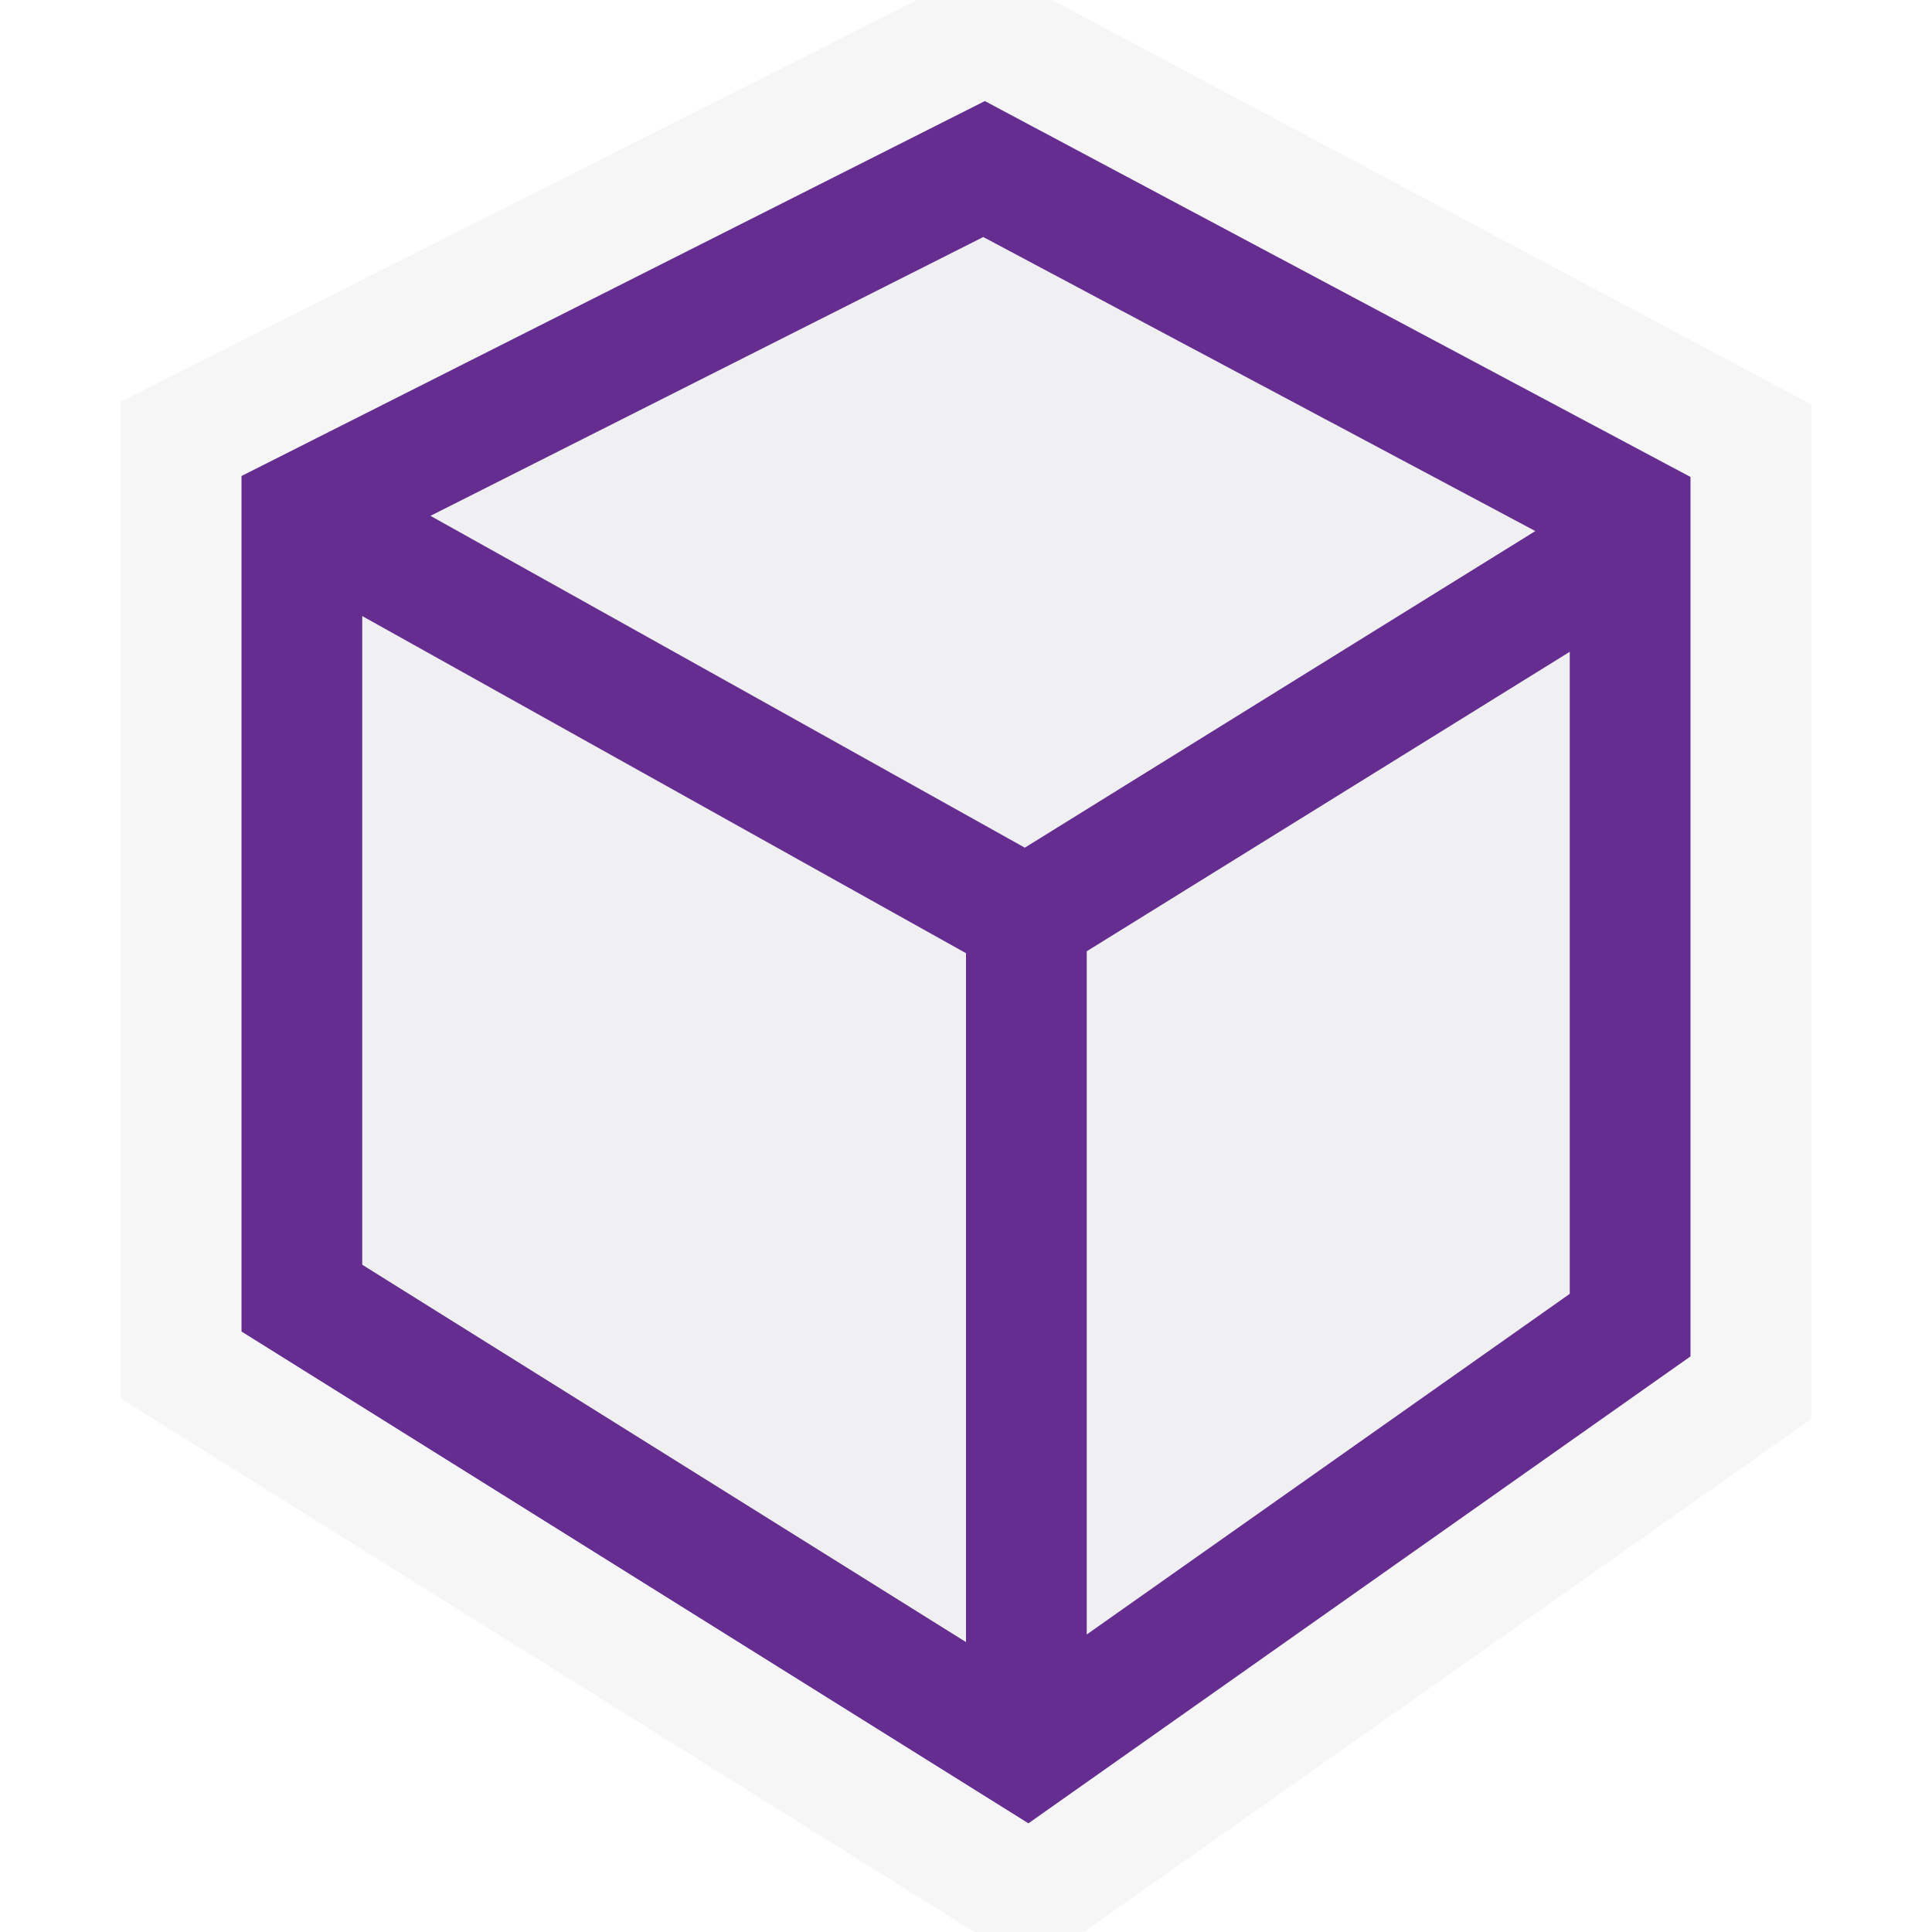
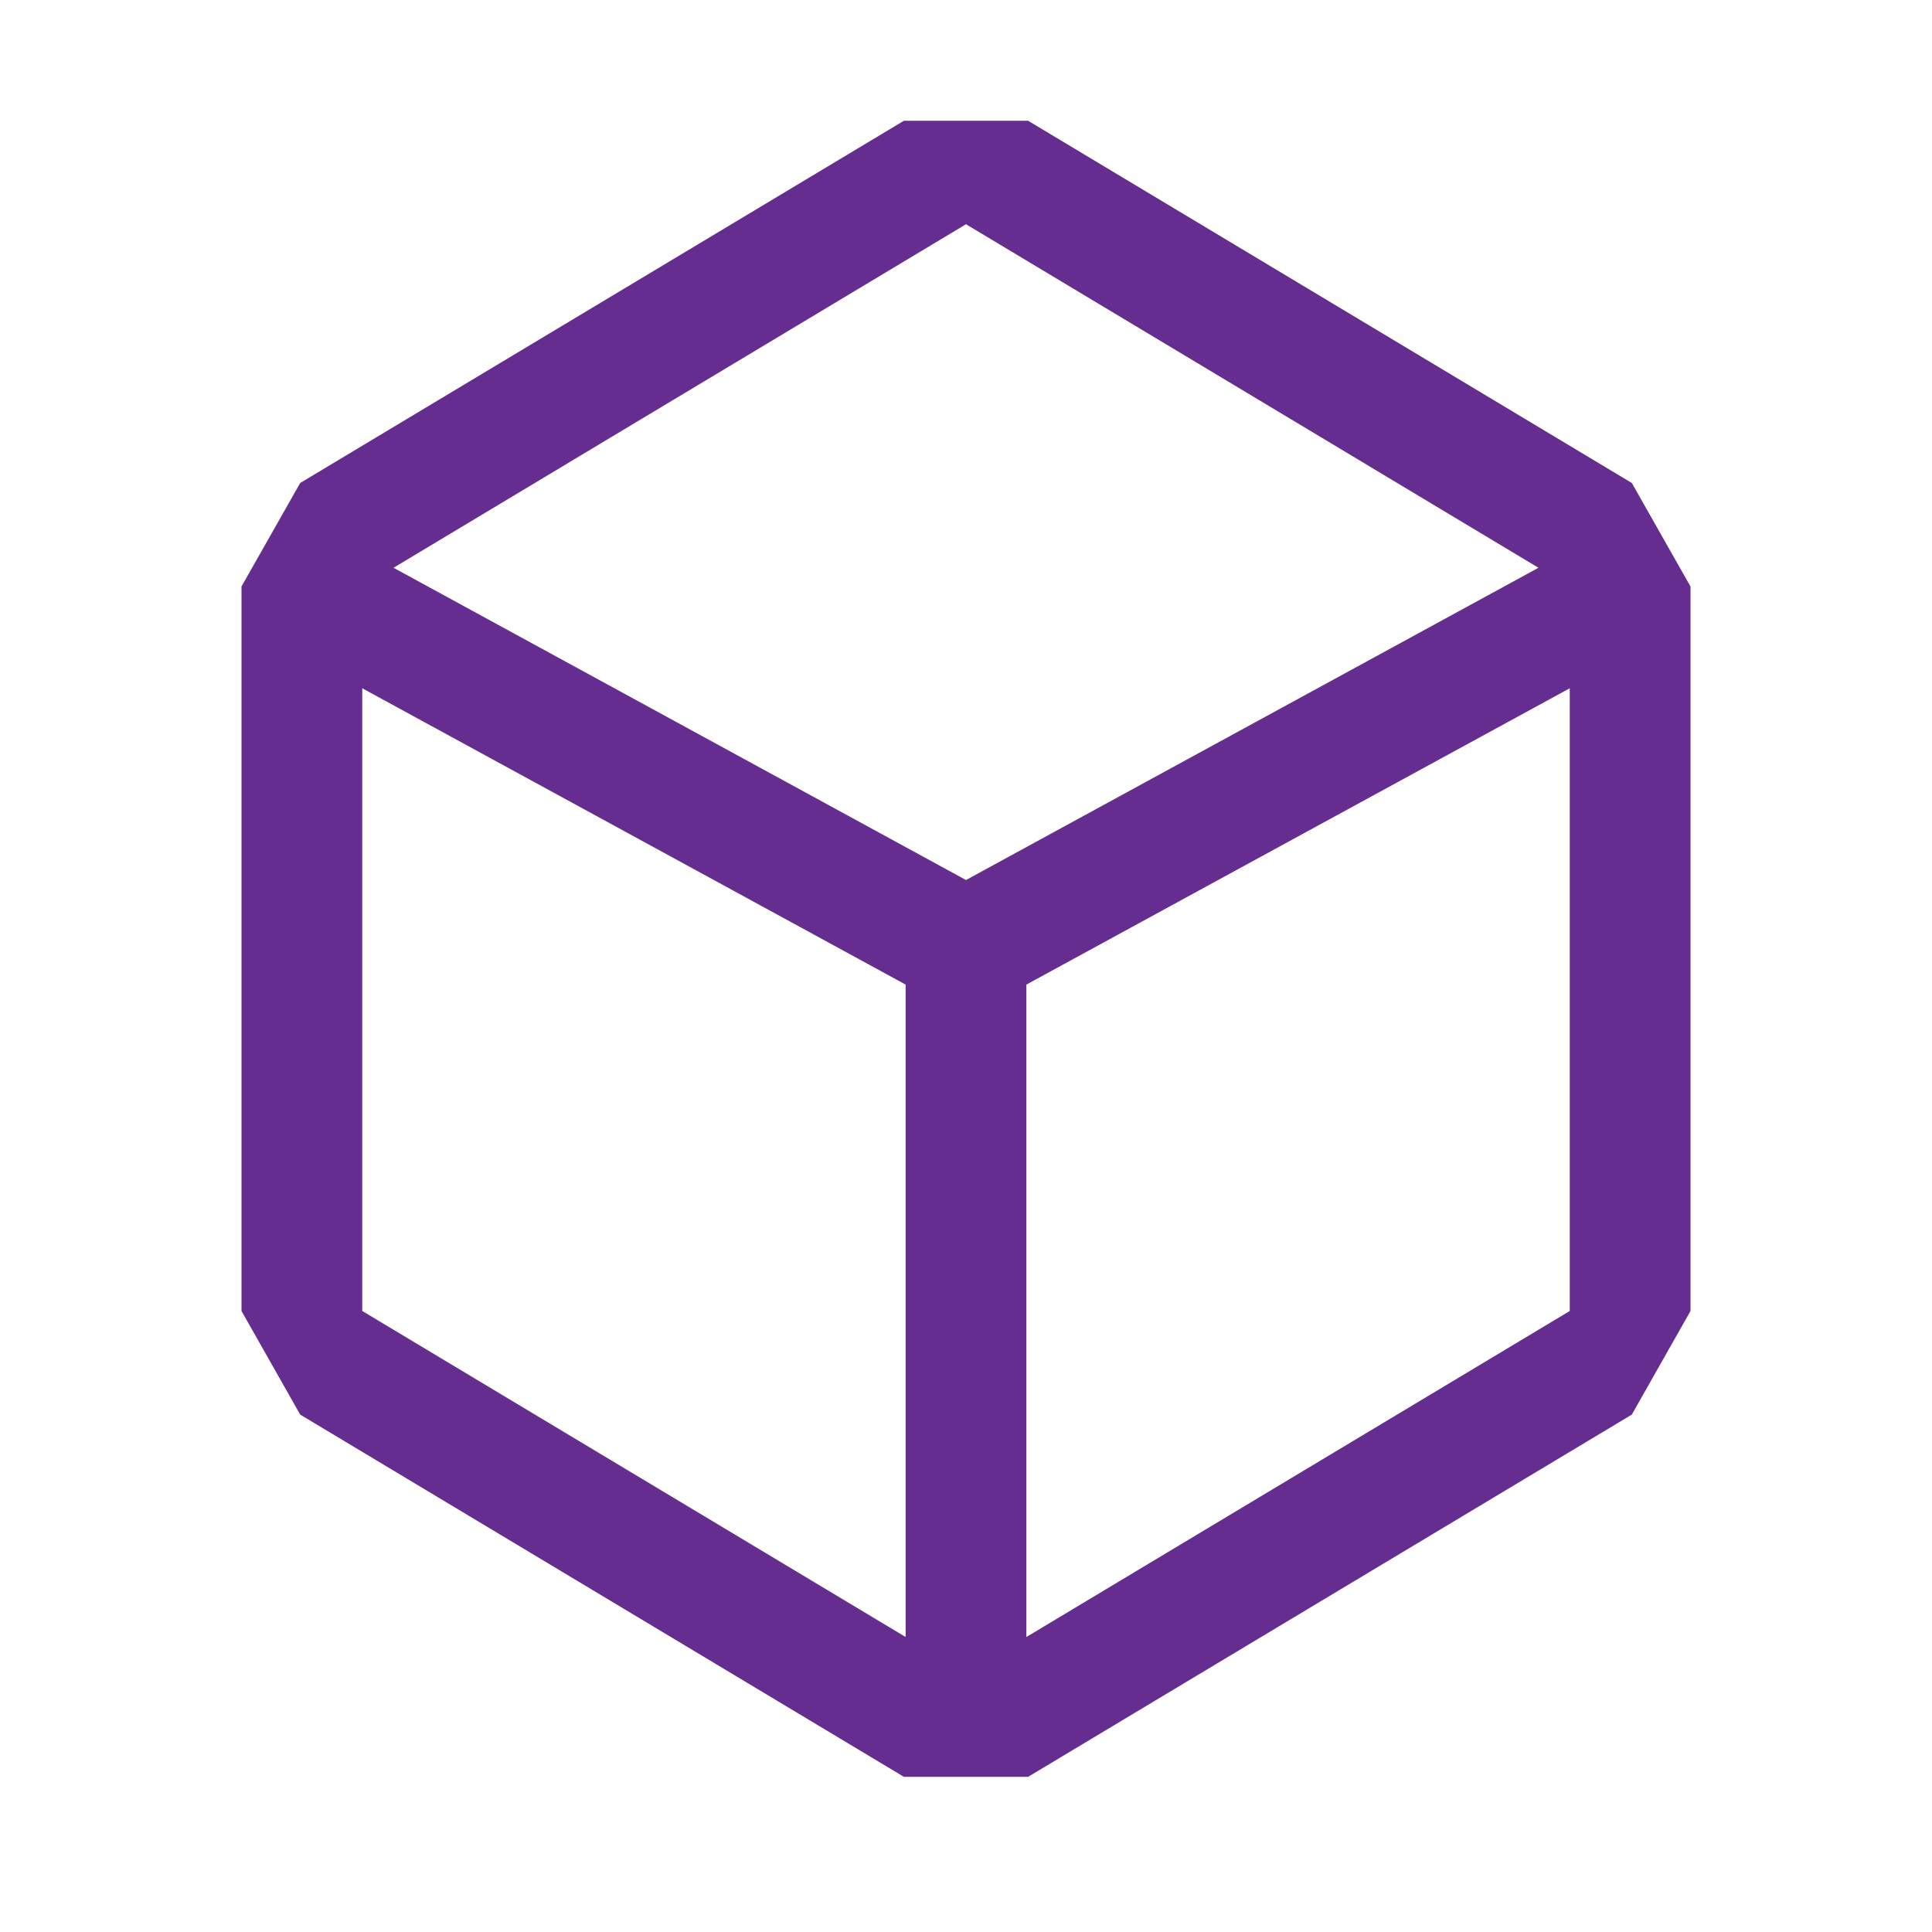
- <svg xmlns="http://www.w3.org/2000/svg" viewBox="0 0 16 16" width="32" height="32">
-   <style>.icon-canvas-transparent{opacity:0;fill:#f6f6f6}.icon-vs-out{fill:#f6f6f6}.icon-vs-fg{fill:#f0eff1}.icon-vs-action-purple{fill:#652d90}</style>
-   <path class="icon-canvas-transparent" d="M16 16H0V0h16v16z" id="canvas" />
-   <path class="icon-vs-out" d="M15 3.349v8.403L8.975 16H8.07L1 11.582V3.327L7.595 0h1.118L15 3.349z" id="outline" />
-   <path class="icon-vs-fg" d="M12.715 4.398L8.487 7.02 3.565 4.272l4.578-2.309 4.572 2.435zM3 5.102l5 2.792v5.705l-5-3.125V5.102zm6 8.434V7.878l4-2.48v5.317l-4 2.821z" id="iconFg" />
-   <path class="icon-vs-action-purple" d="M8.156.837L2 3.942v7.085L8.517 15.1 14 11.233V3.95L8.156.837zm4.559 3.561L8.487 7.02 3.565 4.272l4.578-2.309 4.572 2.435zM3 5.102l5 2.792v5.705l-5-3.125V5.102zm6 8.434V7.878l4-2.48v5.317l-4 2.821z" id="iconBg" />
+ <svg xmlns="http://www.w3.org/2000/svg" width="16" height="16" viewBox="0 0 16 16" fill="none">
+   <path fill-rule="evenodd" clip-rule="evenodd" d="M2 4.857L2.486 4L7.486 1H8.514L13.514 4L14 4.857V10.857L13.514 11.715L8.514 14.715H7.486L2.486 11.715L2 10.857V4.857ZM7.5 13.557L3 10.857V5.7L7.5 8.154V13.557ZM8.5 13.557L13 10.857V5.7L8.5 8.154V13.557ZM8 1.857L3.259 4.702L8 7.288L12.741 4.702L8 1.857Z" fill="#652D90" />
</svg>
